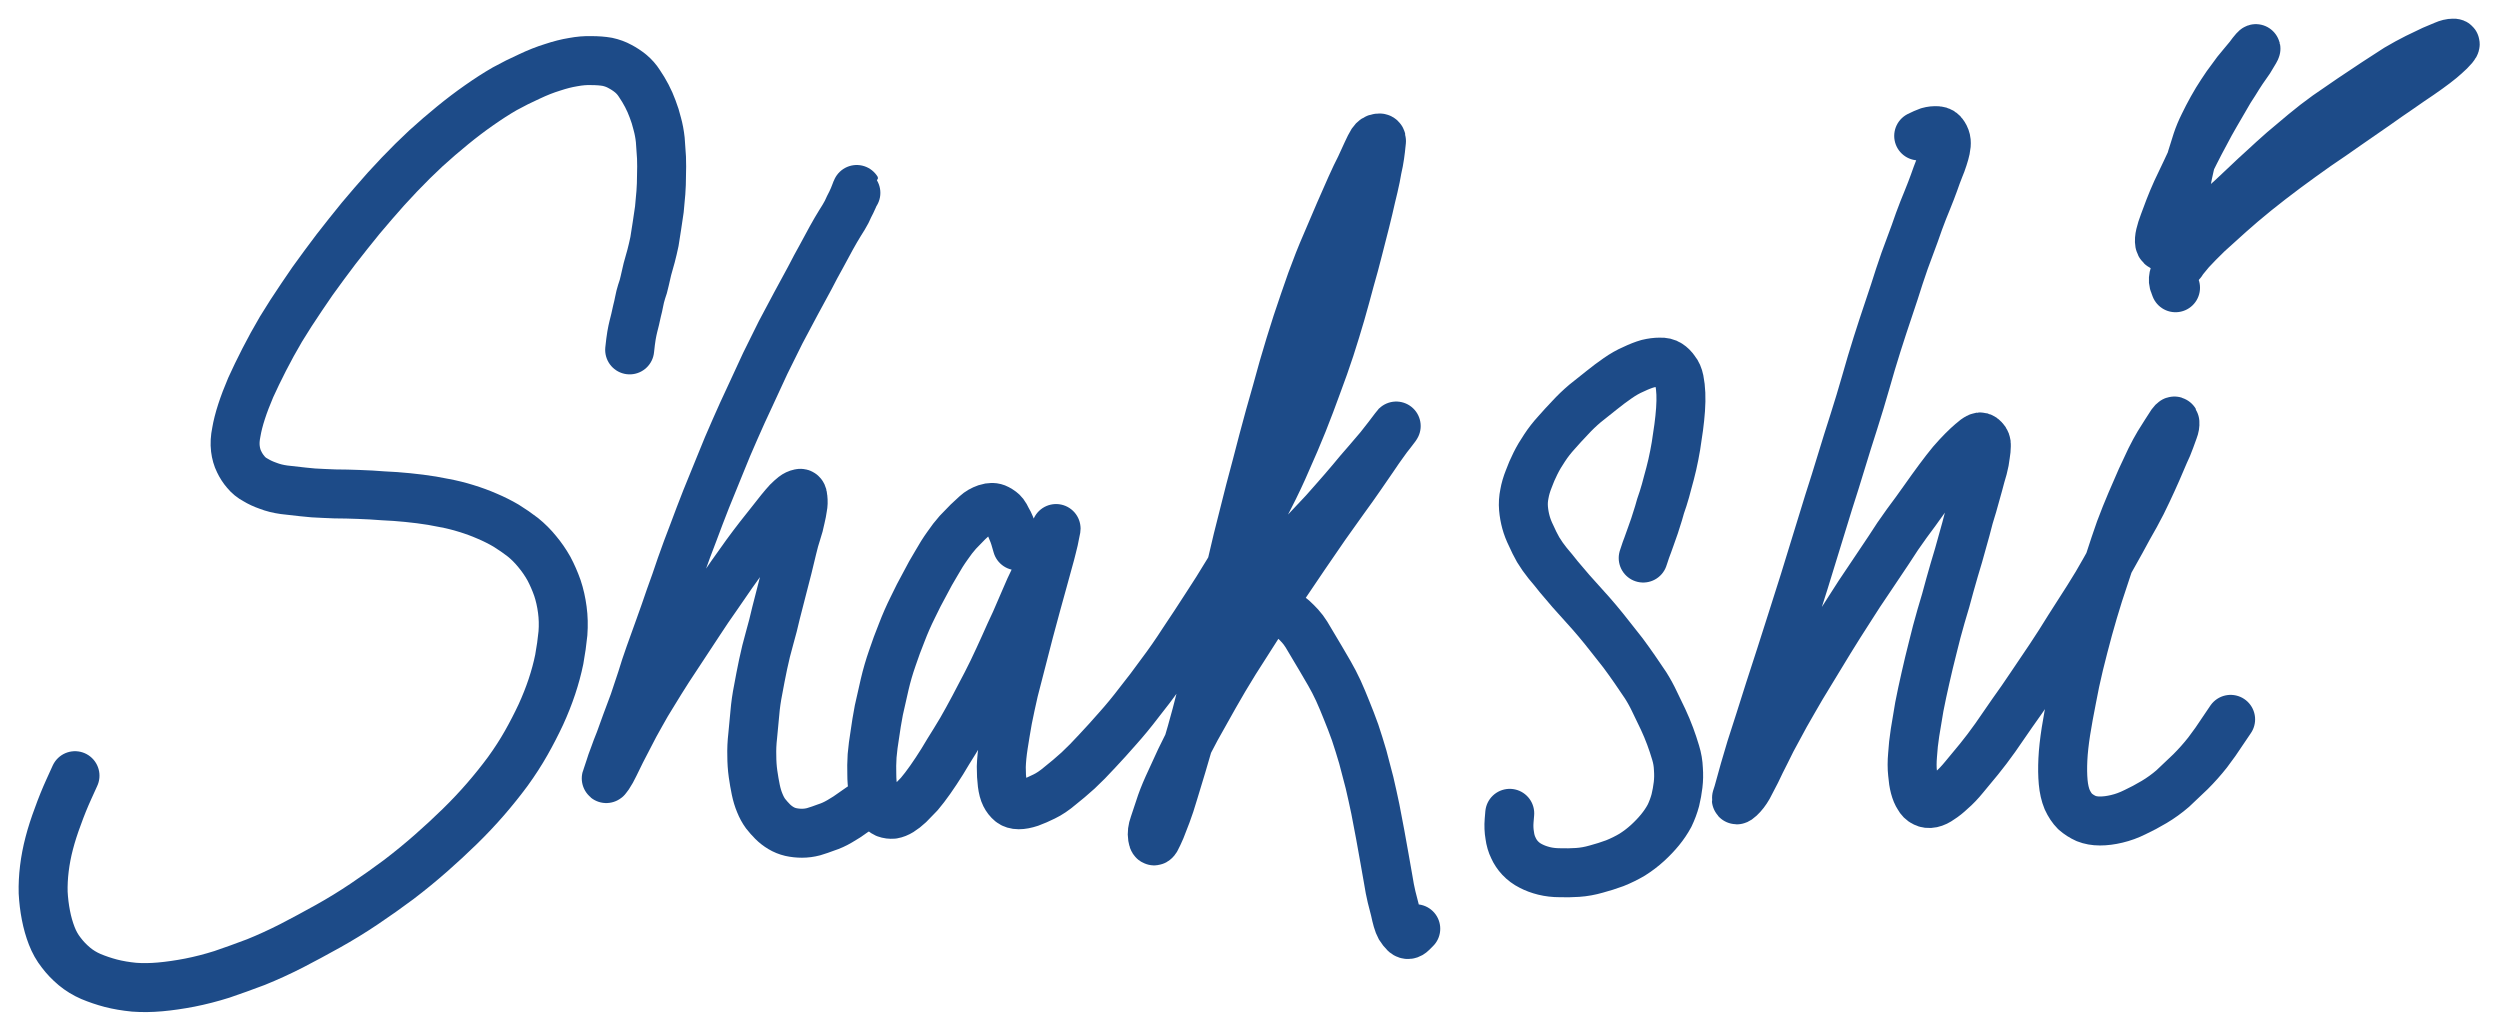
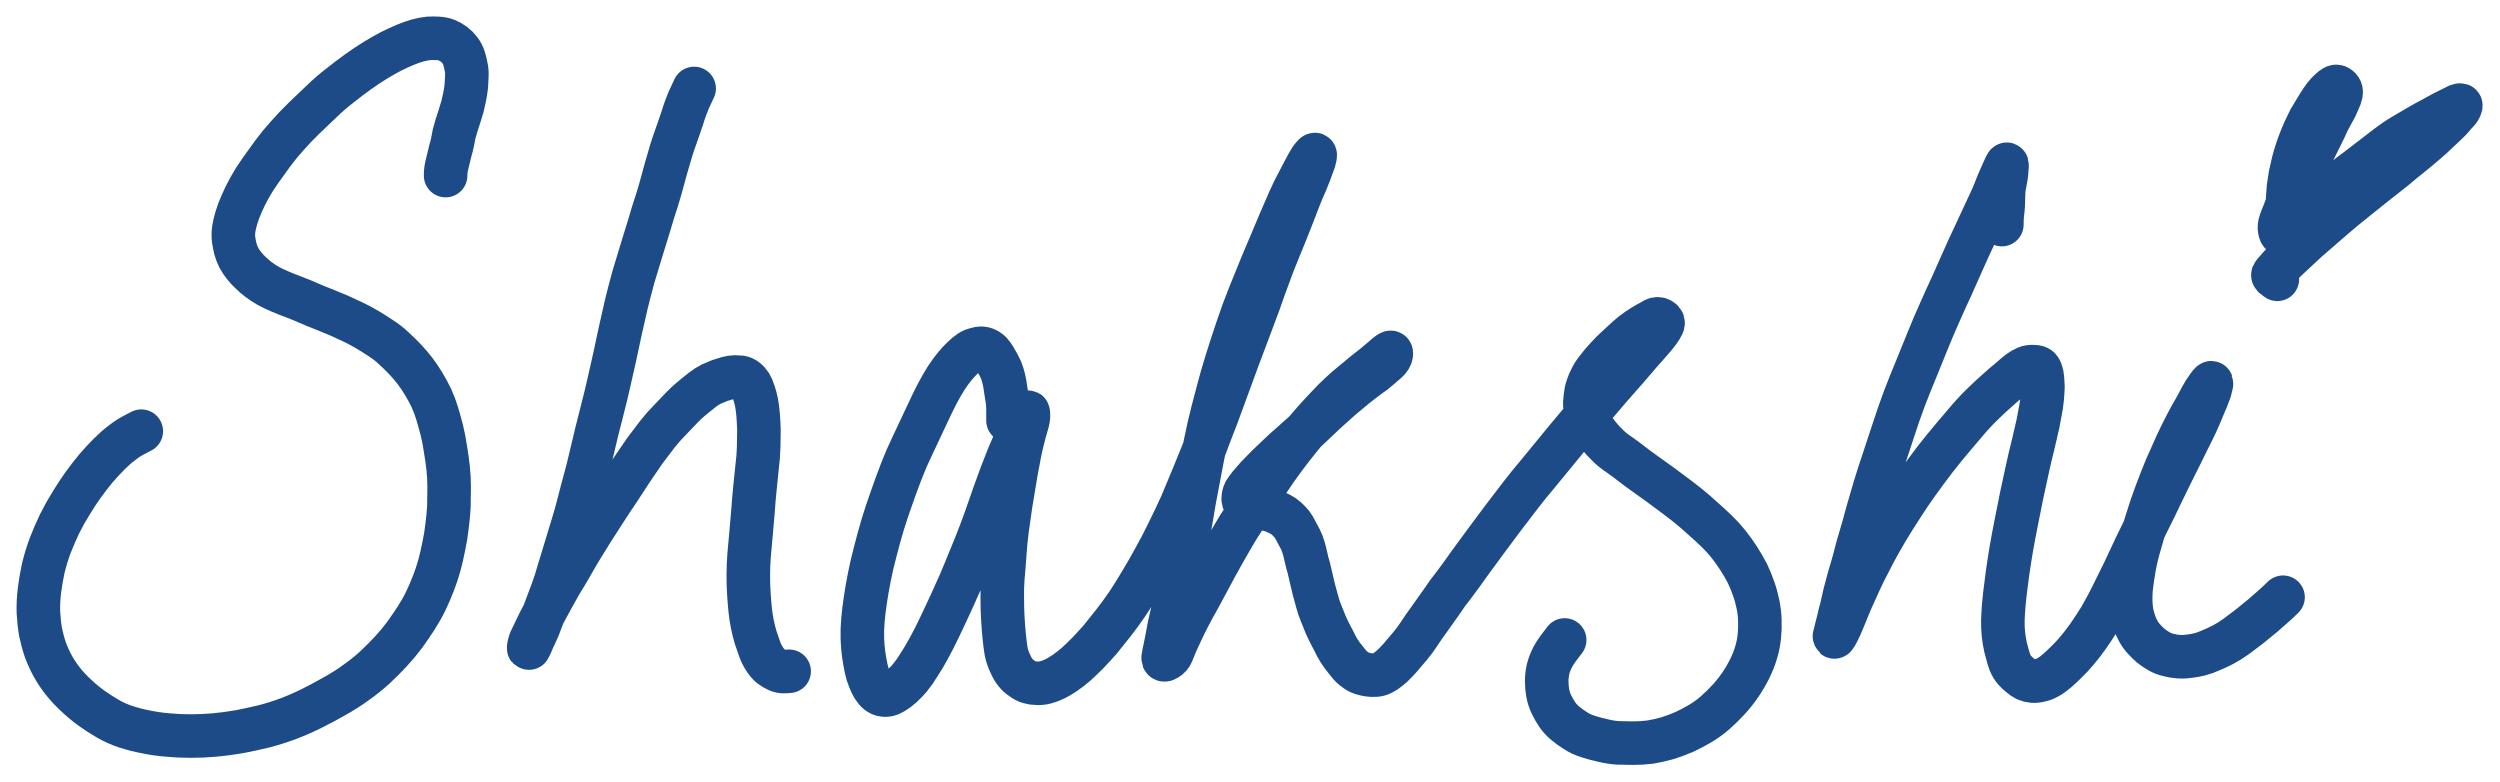
- <svg xmlns="http://www.w3.org/2000/svg" viewBox="0 0 816.7 336.8" fill="none" stroke="#1d4b88" stroke-linecap="round" stroke-linejoin="round" role="img" aria-label="Shakshi">
-   <path class="stroke" data-i="0" d="M205.7 114.3 Q206 111.4 206.3 109.6 Q206.6 107.9 206.9 106.7 Q207.2 105.6 207.5 104.3 Q207.8 103.1 208.1 101.6 Q208.5 100.1 208.8 98.5 Q209.1 96.9 209.6 95.3 Q210.2 93.7 210.6 91.8 Q211 90 211.5 87.9 Q212.1 85.8 212.7 83.6 Q213.3 81.3 213.8 78.9 Q214.2 76.4 214.6 73.8 Q215 71.2 215.4 68.4 Q215.7 65.6 215.9 62.9 Q216.1 60.2 216.1 57.3 Q216.2 54.4 216.1 51.5 Q215.9 48.5 215.7 45.7 Q215.4 42.9 214.7 40.4 Q214.1 37.9 213.2 35.6 Q212.4 33.4 211.3 31.3 Q210.2 29.2 208.9 27.3 Q207.7 25.4 206 24 Q204.4 22.7 202.5 21.7 Q200.7 20.7 198.4 20.2 Q196.1 19.8 193.2 19.8 Q190.4 19.7 187.2 20.3 Q184.1 20.8 180.5 22 Q176.9 23.1 172.9 25 Q168.9 26.8 164.9 29 Q160.9 31.3 156.5 34.4 Q152.2 37.4 147.8 41 Q143.5 44.5 139.1 48.5 Q134.8 52.5 130.5 57 Q126.1 61.6 122 66.4 Q117.8 71.2 113.8 76.3 Q109.7 81.4 105.9 86.6 Q102 91.8 98.5 97.1 Q94.9 102.4 91.8 107.5 Q88.8 112.6 86.3 117.5 Q83.8 122.4 81.9 126.6 Q80.1 130.8 78.9 134.5 Q77.7 138.2 77.2 141.2 Q76.6 144.1 76.9 146.6 Q77.2 149 78.1 150.8 Q79 152.7 80.3 154.2 Q81.6 155.8 83.5 156.8 Q85.3 157.9 87.6 158.7 Q89.9 159.6 92.8 160 Q95.7 160.3 99 160.7 Q102.3 161.1 105.8 161.2 Q109.3 161.4 113.3 161.4 Q117.2 161.5 121.2 161.7 Q125.2 162 129.2 162.2 Q133.2 162.5 137.2 163 Q141.2 163.5 145 164.3 Q148.8 165 152.3 166.1 Q155.9 167.2 159.1 168.6 Q162.4 170 165.3 171.7 Q168.2 173.5 170.8 175.5 Q173.4 177.6 175.5 180.2 Q177.6 182.7 179.3 185.7 Q180.9 188.7 182.1 192.1 Q183.2 195.4 183.7 199.2 Q184.2 202.9 183.9 206.9 Q183.5 211 182.7 215.4 Q181.8 219.8 180.3 224.3 Q178.8 228.8 176.7 233.4 Q174.5 238.1 171.9 242.7 Q169.3 247.3 165.9 252 Q162.5 256.6 158.6 261.1 Q154.7 265.6 150.2 270 Q145.7 274.4 140.8 278.7 Q135.8 283.1 130.3 287.3 Q124.8 291.4 119 295.3 Q113.2 299.2 107.1 302.6 Q101 306 95.2 309 Q89.3 312 83.6 314.3 Q77.8 316.5 72.5 318.3 Q67.1 320 62 321 Q56.8 322 52.3 322.4 Q47.8 322.8 43.8 322.5 Q39.7 322.1 36.2 321.2 Q32.8 320.3 29.7 319 Q26.7 317.7 24.3 315.7 Q21.8 313.6 20 311.2 Q18.1 308.8 16.9 305.7 Q15.7 302.6 15 299 Q14.3 295.4 14.1 291.6 Q14 287.8 14.5 283.7 Q15 279.6 16.1 275.4 Q17.2 271.2 18.9 266.7 Q20.5 262.2 22.5 257.8 L24.5 253.4" stroke-width="16" />
-   <path class="stroke" data-i="1" d="M279.6 63 Q280.2 60.9 279.5 62.8 Q278.8 64.7 278.1 66.1 Q277.4 67.4 276.6 69.2 Q275.7 70.9 274.4 72.9 Q273.1 75 271.6 77.7 Q270.1 80.5 268.3 83.8 Q266.5 87 264.5 90.9 Q262.4 94.7 260 99.2 Q257.6 103.7 255 108.6 Q252.5 113.6 250 118.7 Q247.6 123.9 245.1 129.3 Q242.5 134.8 240.1 140.3 Q237.6 145.9 235.3 151.7 Q232.9 157.5 230.7 163 Q228.5 168.6 226.5 174 Q224.4 179.4 222.5 184.8 Q220.7 190.2 218.9 195.1 Q217.2 200.1 215.5 204.8 Q213.8 209.4 212.3 213.7 Q210.8 217.9 209.6 221.9 Q208.3 225.8 207.1 229.4 Q205.8 233 204.6 236.1 Q203.5 239.2 202.5 241.9 Q201.4 244.6 200.6 246.9 Q199.7 249.2 199.2 250.9 Q198.6 252.7 198.2 253.9 Q197.7 255 198.8 253.4 Q199.8 251.9 200.7 250 Q201.6 248.1 202.9 245.5 Q204.2 243 205.7 240.1 Q207.2 237.1 209.2 233.6 Q211.1 230.1 213.5 226.3 Q215.8 222.5 218.3 218.6 Q220.9 214.7 223.5 210.7 Q226.1 206.8 228.7 202.8 Q231.3 198.8 234 195 Q236.6 191.2 239.1 187.6 Q241.6 184.1 243.8 181 Q246 178 248.1 175.3 Q250.2 172.7 251.9 170.5 Q253.6 168.4 254.9 166.7 Q256.2 165.1 257.3 163.9 Q258.4 162.8 259.3 162.1 Q260.2 161.4 261.2 161.2 Q262.2 160.9 262.3 162.6 Q262.5 164.4 262.2 165.8 Q262 167.3 261.5 169.4 Q261.1 171.5 260.3 173.9 Q259.5 176.3 258.8 179.3 Q258.1 182.2 257.3 185.5 Q256.4 188.8 255.5 192.5 Q254.5 196.2 253.5 200.3 Q252.6 204.3 251.4 208.5 Q250.2 212.7 249.3 217 Q248.4 221.3 247.7 225.2 Q246.9 229.2 246.6 232.9 Q246.2 236.7 245.9 240.3 Q245.5 243.8 245.6 246.9 Q245.6 249.9 246 252.8 Q246.4 255.6 246.9 258 Q247.4 260.4 248.2 262.3 Q249 264.3 250.1 265.8 Q251.2 267.2 252.4 268.4 Q253.6 269.6 255.1 270.5 Q256.6 271.4 258.3 271.8 Q260.1 272.2 262 272.2 Q263.9 272.2 265.8 271.7 Q267.8 271.1 269.9 270.3 Q272.1 269.6 274.3 268.3 Q276.6 267 278.9 265.3 L281.2 263.7" stroke-width="16" />
-   <path class="stroke" data-i="2" d="M332.3 178.3 Q331.4 175 330.9 173.9 Q330.4 172.8 330 171.7 Q329.6 170.7 329 169.7 Q328.5 168.6 327.9 167.8 Q327.3 167 325.8 166.2 Q324.3 165.4 322.2 166.1 Q320.2 166.8 318.9 168 Q317.7 169.1 316.2 170.5 Q314.7 172 312.9 173.9 Q311.2 175.8 309.5 178.3 Q307.7 180.8 305.9 184 Q304 187.1 302.1 190.8 Q300.1 194.4 298.2 198.4 Q296.2 202.4 294.6 206.6 Q292.9 210.8 291.5 215 Q290 219.3 289 223.6 Q288 227.9 287.1 232 Q286.3 236.2 285.8 239.9 Q285.2 243.5 284.9 246.9 Q284.7 250.2 284.8 252.9 Q284.8 255.7 285.2 257.9 Q285.6 260 286.2 261.6 Q286.7 263.1 287.5 264.1 Q288.3 265.2 289.4 265.7 Q290.5 266.1 291.7 266 Q292.9 265.8 294.2 265 Q295.5 264.2 297 262.8 Q298.5 261.3 300.3 259.4 Q302 257.4 303.9 254.7 Q305.8 252 307.8 248.8 Q309.7 245.6 311.9 242.1 Q314.1 238.6 316.1 234.9 Q318.2 231.1 320.2 227.2 Q322.3 223.3 324.3 219.2 Q326.3 215 328.1 211 Q329.9 206.9 331.7 203.1 Q333.4 199.2 334.9 195.7 Q336.4 192.1 337.9 189.1 Q339.3 186 340.5 183.3 Q341.6 180.7 342.5 178.7 Q343.4 176.8 344 175.4 Q344.6 174 344.9 173 Q345.2 171.9 344.7 174.2 Q344.3 176.5 343.7 178.7 Q343.2 180.8 342.4 183.6 Q341.6 186.4 340.7 189.8 Q339.7 193.3 338.6 197.4 Q337.5 201.5 336.2 206.3 Q335 211.1 333.7 216 Q332.4 220.9 331.2 225.7 Q330.1 230.5 329.2 235 Q328.4 239.5 327.8 243.4 Q327.2 247.3 327.1 250.5 Q327.1 253.7 327.4 256 Q327.7 258.4 328.4 259.8 Q329.1 261.2 330.2 262.1 Q331.2 262.9 332.8 262.9 Q334.4 262.9 336.5 262.2 Q338.7 261.4 341.1 260.2 Q343.6 259 346.3 256.7 Q349.1 254.5 352.2 251.7 Q355.2 248.9 358.4 245.4 Q361.7 241.9 365.1 238 Q368.6 234.1 372.1 229.5 Q375.7 225 379.3 220 Q383 215.1 386.6 209.5 Q390.3 204 393.9 198.4 Q397.6 192.8 401.2 186.8 Q404.9 180.8 408.2 174.8 Q411.5 168.8 414.6 162.6 Q417.8 156.4 420.4 150.3 Q423.1 144.3 425.6 138.1 Q428.1 131.8 430.3 125.7 Q432.6 119.6 434.5 113.8 Q436.4 107.9 438 102.4 Q439.6 96.8 441 91.5 Q442.5 86.3 443.7 81.5 Q444.9 76.8 446 72.5 Q447.1 68.1 447.9 64.5 Q448.8 60.9 449.4 58 Q449.9 55.1 450.4 52.9 Q450.8 50.7 451 48.9 Q451.2 47.2 451.3 46.1 Q451.4 44.9 450.3 45.1 Q449.1 45.2 448.3 46.4 Q447.5 47.7 446.6 49.7 Q445.7 51.7 444.4 54.5 Q443 57.2 441.3 61 Q439.6 64.8 437.6 69.4 Q435.6 74.1 433.2 79.7 Q430.8 85.2 428.4 91.8 Q426.1 98.3 423.7 105.5 Q421.4 112.6 419.2 120.2 Q417.1 127.9 414.8 135.9 Q412.6 143.9 410.5 152.1 Q408.3 160.2 406.3 168.3 Q404.2 176.4 402.4 184.3 Q400.6 192.1 398.8 199.7 Q397.1 207.2 395.6 214.1 Q394 221 392.4 227.4 Q390.8 233.8 389.2 239.4 Q387.6 245 386.1 250 Q384.6 254.9 383.4 258.9 Q382.2 263 381.1 265.9 Q380 268.8 379.2 270.8 Q378.3 272.9 377.6 274.2 Q376.8 275.5 376.5 273.5 Q376.2 271.6 377 269.4 Q377.7 267.2 378.8 264 Q379.8 260.8 381.6 256.8 Q383.4 252.8 385.6 248.1 Q387.9 243.3 390.7 238.1 Q393.6 232.9 396.7 227.4 Q399.8 221.9 403.4 216.1 Q407 210.4 410.8 204.5 Q414.6 198.6 418.6 192.8 Q422.5 187.1 426.1 181.7 Q429.7 176.4 432.9 171.8 Q436.2 167.2 439.1 163.1 Q442.1 159 444.5 155.5 Q446.9 152 448.7 149.4 Q450.5 146.7 451.9 144.8 Q453.3 142.8 454.3 141.6 Q455.3 140.3 455.9 139.5 Q456.5 138.6 455.7 139.7 Q454.8 140.9 453.5 142.6 Q452.3 144.2 450.6 146.3 Q448.9 148.3 446.5 151.1 Q444.1 153.8 441.4 157.1 Q438.7 160.3 435.6 163.8 Q432.6 167.3 429.3 170.7 Q426.1 174.1 423.2 177.2 Q420.3 180.4 417.9 183.1 Q415.5 185.9 413.5 188 Q411.5 190.1 409.9 191.8 Q408.2 193.5 407.1 194.8 Q406 196.1 405.5 197.1 Q405 198.1 405.7 199.1 Q406.5 200.1 408.4 199.7 Q410.4 199.3 411.4 199.2 Q412.5 199.1 413.7 199.1 Q414.9 199 416 199.2 Q417.1 199.4 418.1 199.6 Q419.2 199.9 420.2 200.5 Q421.2 201.2 422.4 202.2 Q423.6 203.3 424.7 204.5 Q425.8 205.7 426.8 207.3 Q427.8 208.9 429 211 Q430.2 213 431.5 215.2 Q432.8 217.4 434.3 220 Q435.8 222.6 437.2 225.6 Q438.6 228.7 439.9 232 Q441.3 235.4 442.7 239.3 Q444 243.2 445.2 247.3 Q446.3 251.5 447.4 255.7 Q448.4 260 449.3 264.3 Q450.1 268.6 450.9 272.7 Q451.6 276.8 452.3 280.5 Q453 284.2 453.5 287.3 Q454 290.5 454.6 293 Q455.2 295.5 455.7 297.3 Q456.1 299.2 456.5 300.6 Q456.9 302 457.4 302.9 Q458 303.9 459 304.9 Q460.1 305.8 461.3 304.6 L462.5 303.4" stroke-width="16" />
-   <path class="stroke" data-i="3" d="M536.8 182.3 Q537.8 179.2 538.3 178 Q538.7 176.9 539.3 175.2 Q539.9 173.6 540.5 171.8 Q541.1 170 541.8 167.7 Q542.4 165.4 543.3 162.9 Q544.1 160.4 544.8 157.6 Q545.6 154.8 546.3 151.8 Q547 148.7 547.5 145.7 Q548 142.6 548.4 139.6 Q548.8 136.6 549 133.8 Q549.2 130.9 549.1 128.6 Q549 126.2 548.6 124.2 Q548.2 122.2 547.2 121 Q546.3 119.7 545.2 119 Q544 118.2 542.2 118.3 Q540.4 118.3 538.3 118.8 Q536.2 119.4 533.7 120.6 Q531.1 121.7 528.4 123.6 Q525.8 125.4 523.2 127.5 Q520.5 129.6 517.8 131.8 Q515.2 134 512.9 136.5 Q510.6 138.9 508.5 141.3 Q506.3 143.7 504.6 146.3 Q502.9 148.8 501.6 151.4 Q500.3 154 499.4 156.5 Q498.4 159 498 161.3 Q497.5 163.7 497.7 166.1 Q497.9 168.4 498.5 170.6 Q499.1 172.8 500.2 175 Q501.2 177.3 502.5 179.6 Q503.9 181.9 505.6 184 Q507.4 186.1 509.2 188.4 Q511.1 190.6 513.2 193.1 Q515.4 195.6 517.6 198 Q519.8 200.4 521.9 202.9 Q524 205.4 526.1 208.1 Q528.1 210.7 530.2 213.3 Q532.2 216 534 218.6 Q535.8 221.3 537.6 223.9 Q539.3 226.6 540.6 229.4 Q542 232.3 543.3 235 Q544.6 237.8 545.6 240.5 Q546.6 243.2 547.4 245.9 Q548.2 248.5 548.3 251.2 Q548.5 253.9 548.2 256.4 Q547.9 258.9 547.3 261.4 Q546.6 264 545.4 266.5 Q544.1 268.9 542.3 271.1 Q540.5 273.3 538.2 275.4 Q535.9 277.5 533.2 279.2 Q530.5 280.8 527.5 282 Q524.5 283.1 521.5 283.9 Q518.4 284.8 515.4 285 Q512.4 285.2 509.6 285.1 Q506.8 285.1 504.4 284.5 Q502 283.9 500.1 282.9 Q498.1 281.9 496.6 280.3 Q495.2 278.8 494.4 277 Q493.5 275.2 493.2 272.9 Q492.8 270.6 493 268.1 L493.2 265.7" stroke-width="16" />
-   <path class="stroke" data-i="4" d="M626.8 44.4 Q628.6 43.5 630 43 Q631.4 42.6 632.9 42.7 Q634.3 42.8 635 44 Q635.7 45.1 635.8 46.2 Q635.9 47.3 635.6 48.7 Q635.3 50.1 634.8 51.6 Q634.3 53.2 633.5 55.1 Q632.7 57.1 631.8 59.7 Q630.9 62.2 629.6 65.4 Q628.3 68.5 626.9 72.3 Q625.6 76.1 623.9 80.6 Q622.2 85 620.5 90.2 Q618.9 95.3 617 100.9 Q615.1 106.5 613.2 112.5 Q611.3 118.5 609.5 124.9 Q607.7 131.2 605.6 137.8 Q603.5 144.3 601.5 150.9 Q599.5 157.5 597.4 164 Q595.4 170.4 593.4 177 Q591.4 183.5 589.4 190 Q587.4 196.4 585.4 202.6 Q583.4 208.8 581.6 214.5 Q579.8 220.2 578 225.6 Q576.3 230.9 574.8 235.7 Q573.3 240.4 572 244.4 Q570.8 248.4 569.9 251.5 Q569 254.6 568.4 256.9 Q567.8 259.2 567.3 260.6 Q566.9 262 568.4 260.6 Q569.9 259.2 571.1 257.1 Q572.2 255 573.7 252.1 Q575.1 249.1 576.9 245.6 Q578.6 242 580.9 237.9 Q583.1 233.7 585.8 229.1 Q588.4 224.5 591.5 219.5 Q594.5 214.5 597.7 209.3 Q600.9 204.1 604.2 199 Q607.4 193.9 610.7 189.1 Q614 184.2 617 179.7 Q619.9 175.1 622.9 171 Q625.9 167 628.5 163.3 Q631.1 159.6 633.4 156.5 Q635.7 153.4 637.6 151.1 Q639.6 148.8 641.2 147.2 Q642.8 145.6 644.1 144.5 Q645.3 143.4 646.3 142.9 Q647.2 142.4 648.1 143.4 Q649 144.3 648.9 145.6 Q648.9 146.9 648.6 148.7 Q648.4 150.6 647.8 152.9 Q647.1 155.2 646.3 158.3 Q645.5 161.3 644.4 165.1 Q643.2 168.8 642.2 172.9 Q641.1 177 639.8 181.5 Q638.4 186.1 637 191.1 Q635.7 196.1 634.1 201.3 Q632.6 206.5 631.4 211.5 Q630.1 216.6 629 221.5 Q627.9 226.3 627 230.9 Q626.2 235.5 625.6 239.3 Q625 243.2 624.8 246.6 Q624.5 250 624.8 252.7 Q625 255.3 625.5 257.2 Q626 259.1 626.8 260.3 Q627.5 261.6 628.6 262.1 Q629.7 262.7 631.1 262.4 Q632.5 262.1 634 261 Q635.6 260 637.5 258.2 Q639.5 256.5 641.7 253.8 Q643.9 251.2 646.5 248 Q649.1 244.8 651.8 241 Q654.4 237.2 657.4 232.9 Q660.5 228.6 663.5 224.1 Q666.5 219.6 669.7 214.9 Q672.9 210.1 675.9 205.2 Q679 200.3 682.1 195.5 Q685.1 190.8 687.7 186.1 Q690.4 181.3 692.9 176.8 Q695.3 172.3 697.6 168.3 Q699.8 164.3 701.5 160.6 Q703.2 157 704.6 153.8 Q705.9 150.7 707 148.2 Q708.2 145.7 708.9 143.7 Q709.6 141.7 710.1 140.4 Q710.6 139.1 710.5 138 Q710.5 136.9 709.4 138.4 Q708.4 139.9 707.4 141.5 Q706.4 143 705.2 145 Q704 147 702.5 150 Q701.1 152.9 699.5 156.4 Q698 159.9 696.2 164 Q694.4 168.2 692.6 173 Q690.9 177.8 689.2 183.1 Q687.5 188.3 685.6 194 Q683.8 199.7 682.2 205.5 Q680.6 211.4 679.2 217.1 Q677.8 222.9 676.8 228.4 Q675.7 233.9 674.9 238.9 Q674.1 244 673.9 248.1 Q673.7 252.2 674 255.5 Q674.3 258.8 675.3 261.2 Q676.4 263.6 677.9 265.1 Q679.5 266.5 681.5 267.4 Q683.5 268.2 686 268.2 Q688.6 268.2 691.5 267.5 Q694.5 266.8 697.5 265.3 Q700.5 263.9 703.7 262 Q706.9 260.1 709.8 257.6 Q712.6 255 715.6 252.1 Q718.6 249.1 721.2 245.8 Q723.8 242.4 726.2 238.7 L728.7 235" stroke-width="16" />
-   <path class="stroke" data-i="5" d="M712.7 85.7 Q713.3 83.3 713.4 81.6 Q713.4 80 713.4 78.8 Q713.4 77.6 713.4 76.2 Q713.4 74.7 713.4 73.2 Q713.4 71.6 713.4 69.6 Q713.4 67.6 713.6 65.6 Q713.8 63.6 714 61.3 Q714.3 58.9 714.8 56.6 Q715.3 54.2 716 51.5 Q716.8 48.8 717.7 46.1 Q718.6 43.4 719.9 40.8 Q721.2 38.1 722.7 35.4 Q724.2 32.7 725.8 30.3 Q727.4 27.8 729.1 25.6 Q730.7 23.3 732.2 21.6 Q733.6 19.9 734.7 18.6 Q735.7 17.2 736.5 16.3 Q737.4 15.3 736.6 16.7 Q735.8 18.1 734.8 19.7 Q733.7 21.2 732.5 23 Q731.3 24.8 729.9 27.1 Q728.4 29.3 726.9 32 Q725.3 34.7 723.7 37.5 Q722 40.4 720.4 43.5 Q718.7 46.6 717.1 49.8 Q715.4 53.1 714 56.2 Q712.5 59.3 711.1 62.3 Q709.7 65.4 708.7 68 Q707.7 70.7 706.9 72.8 Q706.1 74.9 705.7 76.6 Q705.3 78.3 705.5 79.4 Q705.7 80.5 707.1 80.9 Q708.5 81.2 709.9 80.6 Q711.2 80 712.7 78.8 Q714.2 77.6 716 76.2 Q717.8 74.7 719.9 73 Q722 71.2 724.2 69.2 Q726.4 67.1 728.9 64.9 Q731.3 62.7 733.9 60.2 Q736.5 57.7 739.5 55 Q742.5 52.2 745.8 49.3 Q749.2 46.4 752.7 43.5 Q756.3 40.5 760.2 37.7 Q764.2 34.9 768.2 32.2 Q772.2 29.5 776 27 Q779.8 24.5 783.1 22.4 Q786.5 20.4 789.5 18.9 Q792.5 17.5 794.7 16.4 Q797 15.4 798.5 14.8 Q800.1 14.1 801.4 14.1 Q802.7 14 801.5 15.4 Q800.3 16.8 798.9 18 Q797.6 19.2 795.5 20.8 Q793.4 22.4 790.5 24.4 Q787.5 26.4 783.8 29 Q780.1 31.5 775.9 34.5 Q771.6 37.5 766.8 40.8 Q762 44.2 756.8 47.7 Q751.7 51.3 746.7 55 Q741.6 58.8 737 62.5 Q732.3 66.3 728.4 69.8 Q724.5 73.3 721.2 76.3 Q718 79.4 715.6 82 Q713.3 84.7 711.8 86.8 Q710.4 88.9 710.1 90.4 Q709.8 91.9 710.3 92.9 L710.7 94" stroke-width="16" />
+ <svg xmlns="http://www.w3.org/2000/svg" viewBox="0 0 918.4 287" fill="none" stroke="#1d4b88" stroke-linecap="round" stroke-linejoin="round" role="img" aria-label="Shakshi">
+   <path class="stroke" data-i="0" d="M163.7 64.5 Q163.7 62.3 164.2 60.5 Q164.6 58.7 164.9 57.6 Q165.2 56.4 165.5 55.1 Q165.9 53.9 166.2 52.4 Q166.5 50.9 166.8 49.3 Q167.2 47.8 167.7 46.1 Q168.2 44.5 168.8 42.7 Q169.4 40.8 169.9 39.1 Q170.3 37.4 170.7 35.5 Q171.1 33.6 171.3 31.7 Q171.4 29.7 171.5 27.9 Q171.6 26.1 171.2 24.4 Q170.9 22.7 170.4 21.2 Q169.9 19.7 168.9 18.4 Q168 17.2 166.8 16.3 Q165.6 15.4 164.2 14.8 Q162.7 14.2 161 14.1 Q159.2 14 157.4 14.1 Q155.5 14.3 153.3 14.9 Q151.2 15.5 148.8 16.5 Q146.4 17.5 143.6 18.9 Q140.9 20.3 137.8 22.2 Q134.7 24.1 131.5 26.4 Q128.3 28.7 124.9 31.4 Q121.4 34.1 118.2 37.2 Q115 40.2 111.7 43.4 Q108.4 46.6 105.5 49.9 Q102.6 53.1 100.1 56.5 Q97.7 59.8 95.5 62.9 Q93.3 66 91.6 69.1 Q89.9 72.2 88.8 74.8 Q87.6 77.5 86.9 79.8 Q86.2 82.1 85.9 84 Q85.6 86 85.8 87.9 Q86.1 89.9 86.5 91.5 Q87 93.2 87.7 94.6 Q88.5 96.1 89.6 97.5 Q90.7 98.9 92.1 100.2 Q93.5 101.6 95 102.7 Q96.6 103.9 98.5 105 Q100.5 106.1 102.9 107.1 Q105.2 108.1 107.9 109.1 Q110.6 110.1 113.3 111.3 Q116 112.5 118.9 113.6 Q121.7 114.7 124.5 115.9 Q127.2 117.1 129.9 118.4 Q132.6 119.7 135.1 121.2 Q137.6 122.7 140 124.3 Q142.5 125.9 144.6 127.9 Q146.8 129.9 148.7 131.9 Q150.6 133.9 152.4 136.2 Q154.2 138.6 155.7 141.1 Q157.2 143.6 158.5 146.3 Q159.7 148.9 160.6 151.9 Q161.5 154.9 162.3 158 Q163.1 161.2 163.6 164.7 Q164.2 168.1 164.6 171.7 Q165 175.3 165 178.9 Q165 182.5 164.9 186.2 Q164.7 189.8 164.2 193.5 Q163.8 197.1 163 200.8 Q162.3 204.4 161.4 207.7 Q160.5 211 159.2 214.3 Q157.9 217.7 156.4 220.8 Q154.9 223.9 152.9 227 Q150.9 230.1 148.6 233.3 Q146.2 236.5 143.5 239.4 Q140.8 242.3 137.6 245.3 Q134.4 248.2 130.7 250.8 Q127 253.5 123 255.7 Q119 258 114.8 260.1 Q110.6 262.2 106.2 263.9 Q101.7 265.6 97.1 266.8 Q92.6 267.9 87.9 268.8 Q83.3 269.6 78.9 270 Q74.4 270.4 70 270.4 Q65.6 270.4 61.6 270 Q57.6 269.7 53.8 268.9 Q50 268.2 46.3 267 Q42.6 265.8 39.4 263.9 Q36.3 262.1 33.4 260 Q30.5 257.9 27.9 255.4 Q25.3 253 23.3 250.5 Q21.2 247.9 19.5 244.9 Q17.9 242 16.7 238.8 Q15.6 235.6 14.9 232.2 Q14.3 228.7 14.1 224.8 Q14 220.9 14.5 216.9 Q15 212.9 15.9 208.7 Q16.9 204.6 18.4 200.5 Q20 196.4 21.9 192.4 Q23.9 188.4 26.1 184.9 Q28.2 181.4 30.5 178.2 Q32.8 175 35.2 172.1 Q37.7 169.2 40.1 166.8 Q42.5 164.4 44.9 162.6 Q47.2 160.8 49.6 159.6 L51.9 158.4" stroke-width="16" />
+   <path class="stroke" data-i="1" d="M255 32.5 Q253.5 35.6 253 36.8 Q252.5 38 251.9 39.6 Q251.3 41.2 250.7 43.2 Q250 45.2 249.2 47.6 Q248.4 50 247.4 52.7 Q246.5 55.4 245.6 58.6 Q244.6 61.9 243.6 65.7 Q242.6 69.5 241.3 73.7 Q239.9 77.8 238.6 82.4 Q237.2 87 235.7 91.8 Q234.2 96.6 232.7 101.7 Q231.3 106.8 230.1 111.7 Q229 116.5 227.9 121.4 Q226.8 126.4 225.8 131.2 Q224.7 136 223.7 140.5 Q222.7 145 221.5 149.6 Q220.3 154.2 219.2 158.7 Q218.1 163.2 217.1 167.5 Q216.1 171.9 214.9 176.3 Q213.7 180.6 212.6 185 Q211.5 189.3 210.2 193.5 Q209 197.6 207.7 201.7 Q206.5 205.8 205.3 209.6 Q204.2 213.5 203 216.8 Q201.7 220.2 200.6 223.2 Q199.5 226.2 198.6 228.4 Q197.8 230.7 197 232.3 Q196.3 233.8 195.7 235.1 Q195.2 236.4 194.6 237.6 Q194 238.9 194.3 237.3 Q194.6 235.7 195.3 234.4 Q195.9 233.2 196.6 231.7 Q197.3 230.2 198.3 228.2 Q199.3 226.3 200.5 224.1 Q201.7 222 203 219.5 Q204.3 217.1 205.9 214.3 Q207.6 211.6 209.5 208.3 Q211.3 205.1 213.4 201.6 Q215.6 198.1 217.8 194.5 Q220 191 222.5 187.2 Q225 183.3 227.4 179.8 Q229.8 176.2 232.1 172.6 Q234.5 169 236.8 165.7 Q239.2 162.5 241.5 159.5 Q243.8 156.6 246.2 154.2 Q248.5 151.8 250.5 149.7 Q252.4 147.7 254.4 146.1 Q256.4 144.5 258 143.2 Q259.7 141.9 261.3 141.1 Q263 140.4 264.4 139.8 Q265.9 139.3 267.3 138.9 Q268.7 138.5 269.9 138.5 Q271.1 138.5 272.1 138.6 Q273.2 138.8 274.1 139.5 Q274.9 140.1 275.7 141.3 Q276.4 142.5 276.9 144.1 Q277.5 145.8 277.9 147.8 Q278.3 149.8 278.5 152.4 Q278.7 154.9 278.8 157.9 Q278.8 160.9 278.7 164.4 Q278.6 168 278.1 171.8 Q277.7 175.6 277.3 179.7 Q276.9 183.7 276.6 188 Q276.2 192.2 275.9 196.1 Q275.5 200 275.2 203.8 Q274.9 207.6 274.9 211.3 Q274.9 215 275.1 218.1 Q275.3 221.3 275.6 224.2 Q275.9 227 276.4 229.4 Q276.9 231.8 277.6 234.2 Q278.4 236.5 279.1 238.5 Q279.8 240.5 280.9 242.1 Q281.9 243.7 283.1 244.7 Q284.3 245.6 285.6 246.2 Q286.9 246.8 288.4 246.7 L289.9 246.6" stroke-width="16" />
+   <path class="stroke" data-i="2" d="M370.3 154.5 Q370.3 151.9 370.3 150.4 Q370.3 148.9 370.1 147.3 Q369.9 145.7 369.6 144.1 Q369.4 142.5 369.1 140.8 Q368.8 139.2 368.3 137.5 Q367.8 135.8 367 134.4 Q366.2 132.9 365.5 131.7 Q364.8 130.5 363.9 129.5 Q363 128.6 361.9 128.2 Q360.8 127.8 359.7 128 Q358.7 128.2 357.5 128.6 Q356.3 129.1 355 130.2 Q353.7 131.3 352.2 132.9 Q350.7 134.5 349.1 136.7 Q347.5 138.9 345.9 141.7 Q344.3 144.5 342.6 148 Q341 151.4 339.1 155.4 Q337.3 159.3 335.2 163.7 Q333.1 168 331.2 172.9 Q329.3 177.8 327.6 182.7 Q325.8 187.7 324.3 192.6 Q322.8 197.6 321.6 202.4 Q320.3 207.2 319.4 211.8 Q318.5 216.3 317.9 220.4 Q317.3 224.4 317 227.9 Q316.7 231.4 316.8 234.6 Q316.9 237.8 317.3 240.5 Q317.7 243.3 318.2 245.6 Q318.7 247.9 319.4 249.5 Q320 251.1 320.8 252.4 Q321.6 253.7 322.5 254.4 Q323.5 255.2 324.6 255.3 Q325.7 255.5 327 255 Q328.2 254.5 329.7 253.4 Q331.2 252.3 332.8 250.6 Q334.4 249 336 246.7 Q337.6 244.3 339.5 241.2 Q341.3 238.1 343.2 234.4 Q345.1 230.6 347.1 226.3 Q349.1 222.1 351 217.8 Q353 213.5 354.8 209 Q356.6 204.5 358.6 199.7 Q360.5 194.9 362.1 190.4 Q363.7 185.9 365.1 181.8 Q366.6 177.7 367.9 174.1 Q369.3 170.4 370.5 167.5 Q371.7 164.6 372.8 162.2 Q373.8 159.7 374.7 157.7 Q375.5 155.7 376.3 154.3 Q377 152.8 377.4 151.8 Q377.7 150.8 377.8 152 Q377.9 153.3 377.5 154.9 Q377 156.5 376.4 158.7 Q375.9 160.9 375.2 163.5 Q374.6 166.1 374 169.5 Q373.3 172.9 372.7 176.8 Q372 180.7 371.3 185.2 Q370.7 189.7 370 194.3 Q369.4 198.9 369.1 203.5 Q368.8 208.2 368.4 212.3 Q368.1 216.4 368.2 220 Q368.2 223.7 368.4 227.2 Q368.6 230.7 368.9 233.7 Q369.2 236.8 369.6 239.2 Q370.1 241.7 371.1 243.7 Q372 245.8 373 247 Q374 248.3 375.4 249.2 Q376.7 250.2 378.1 250.6 Q379.4 251 380.9 251 Q382.4 251.1 384 250.7 Q385.6 250.3 387.5 249.4 Q389.3 248.5 391.2 247.2 Q393.1 245.9 395.1 244.2 Q397 242.5 399.4 240.1 Q401.7 237.7 404.1 235 Q406.4 232.2 408.9 229 Q411.5 225.7 414.1 221.9 Q416.7 218 419.1 213.9 Q421.6 209.8 424.1 205.2 Q426.7 200.6 429.1 195.6 Q431.6 190.6 434 185.3 Q436.3 179.9 438.5 174.5 Q440.7 169.2 442.8 163.9 Q444.8 158.5 446.9 153.2 Q448.9 147.9 450.9 142.3 Q452.9 136.8 454.9 131.4 Q456.9 126 458.9 120.8 Q460.9 115.6 462.6 110.9 Q464.2 106.2 465.9 101.7 Q467.5 97.2 469.2 93.1 Q470.8 89.1 472.3 85.5 Q473.8 81.8 475 78.7 Q476.2 75.6 477.3 72.7 Q478.4 69.9 479.5 67.5 Q480.5 65.1 481.2 63.3 Q481.8 61.5 482.3 60.3 Q482.8 59.1 483.1 57.6 Q483.4 56.1 482.4 57.3 Q481.4 58.4 480.5 60.1 Q479.6 61.8 478.3 64.2 Q477 66.6 475.3 70 Q473.6 73.5 471.8 77.8 Q469.9 82.1 467.8 87.2 Q465.7 92.2 463.4 97.6 Q461.2 103 458.9 108.7 Q456.6 114.4 454.5 120.7 Q452.4 126.9 450.5 133 Q448.6 139.1 447.1 145 Q445.5 150.9 444.2 156.4 Q443 162 441.8 167.6 Q440.7 173.2 439.7 178.7 Q438.6 184.2 437.8 189.4 Q436.9 194.6 436 199.5 Q435.1 204.4 434.3 208.8 Q433.5 213.2 432.6 217 Q431.7 220.8 430.9 224 Q430.2 227.2 429.6 229.7 Q429.1 232.3 428.7 234.5 Q428.3 236.7 427.9 238.5 Q427.5 240.2 427.3 241.6 Q427.2 242.9 428.6 242.1 Q430 241.3 430.6 239.8 Q431.2 238.2 432 236.3 Q432.9 234.3 434 232 Q435.1 229.6 436.7 226.5 Q438.3 223.4 440.3 219.9 Q442.3 216.3 444.5 212.1 Q446.7 207.9 449.3 203.3 Q451.9 198.7 454.7 194 Q457.6 189.4 460.5 184.9 Q463.4 180.4 466.2 176.2 Q469 172 471.9 168.1 Q474.8 164.2 477.6 160.8 Q480.3 157.4 482.9 154.5 Q485.4 151.7 487.8 149.2 Q490.2 146.6 492.4 144.6 Q494.6 142.5 496.9 140.7 Q499.2 138.8 501.1 137.2 Q503 135.7 504.8 134.3 Q506.6 132.8 508 131.6 Q509.3 130.4 510.3 129.7 Q511.3 129 511.1 130.2 Q510.9 131.5 509.6 132.7 Q508.3 133.9 506.6 135.3 Q504.9 136.8 502.7 138.3 Q500.5 139.9 498 141.9 Q495.6 143.9 492.6 146.4 Q489.7 149 486.7 151.7 Q483.7 154.5 480.8 157.3 Q477.8 160 475 162.5 Q472.1 165 469.8 167.2 Q467.4 169.5 465.4 171.4 Q463.5 173.3 461.8 175.1 Q460.2 176.9 459.1 178.2 Q458 179.6 457.3 180.7 Q456.7 181.9 456.7 183.3 Q456.7 184.6 458.3 185.3 Q459.9 185.9 460.9 186.2 Q461.9 186.6 463.1 186.7 Q464.3 186.9 465.5 187.1 Q466.8 187.4 467.9 187.8 Q469 188.3 470.3 188.9 Q471.5 189.5 472.6 190.5 Q473.7 191.5 474.6 192.6 Q475.5 193.8 476.2 195.3 Q477 196.7 477.7 198.1 Q478.4 199.5 478.9 201.2 Q479.4 202.9 479.8 204.8 Q480.2 206.7 480.8 208.6 Q481.3 210.6 481.7 212.5 Q482.2 214.5 482.7 216.7 Q483.3 218.9 483.9 221.1 Q484.5 223.4 485.4 225.5 Q486.2 227.6 487.1 229.7 Q488 231.7 489 233.6 Q490 235.4 490.9 237.3 Q491.9 239.2 493.1 240.8 Q494.3 242.4 495.4 243.7 Q496.4 245 497.7 245.9 Q498.9 246.9 500.2 247.3 Q501.4 247.7 502.7 247.9 Q504.1 248.1 505.4 248 Q506.7 247.9 507.8 247.3 Q509 246.7 510.2 245.7 Q511.5 244.7 512.8 243.3 Q514.1 242 515.4 240.4 Q516.7 238.9 518.2 237.1 Q519.7 235.3 521.3 232.9 Q522.9 230.4 524.9 227.7 Q526.9 224.9 529.3 221.5 Q531.6 218 534.4 214.5 Q537.1 210.9 539.9 206.9 Q542.8 202.9 545.7 199 Q548.7 195 551.8 190.8 Q555 186.6 558.3 182.3 Q561.5 178.1 565 174 Q568.5 169.8 571.9 165.6 Q575.3 161.4 578.6 157.5 Q582 153.5 585.3 149.6 Q588.7 145.6 591.8 142 Q595 138.4 597.7 135.3 Q600.4 132.2 602.5 129.7 Q604.7 127.2 606.3 125.4 Q608 123.5 609.2 121.9 Q610.3 120.4 610.8 119.3 Q611.3 118.2 610.2 117.5 Q609 116.8 607.8 117.4 Q606.7 118.1 605.1 118.9 Q603.5 119.8 601.6 121.1 Q599.8 122.3 597.9 124 Q596 125.7 594 127.6 Q592 129.4 590.2 131.4 Q588.4 133.3 586.9 135.3 Q585.3 137.2 584.3 139.4 Q583.2 141.6 582.7 143.8 Q582.3 146.1 582.2 148 Q582.2 150 582.7 151.9 Q583.3 153.9 584.4 155.9 Q585.6 157.9 587.2 159.9 Q588.8 161.9 590.7 163.7 Q592.5 165.5 594.8 167 Q597.1 168.6 599.4 170.4 Q601.7 172.2 604.4 174.1 Q607.1 176 609.7 177.9 Q612.4 179.9 615.1 181.9 Q617.8 183.9 620.4 186 Q623.1 188.2 625.6 190.5 Q628.1 192.7 630.5 195 Q632.9 197.3 634.9 199.8 Q636.9 202.3 638.7 205.1 Q640.5 207.9 641.9 210.6 Q643.2 213.3 644.2 216.2 Q645.2 219 645.8 222 Q646.4 224.9 646.5 227.9 Q646.6 230.9 646.3 233.9 Q646 236.8 645.1 239.8 Q644.2 242.8 642.7 245.8 Q641.2 248.8 639.3 251.6 Q637.3 254.5 635 257 Q632.6 259.6 630.1 261.8 Q627.6 264 624.6 265.8 Q621.7 267.5 618.7 268.9 Q615.7 270.2 612.5 271.2 Q609.3 272.1 606.3 272.6 Q603.2 273 600.1 273 Q597.1 273 594.3 272.9 Q591.5 272.7 588.7 272 Q586 271.4 583.5 270.6 Q580.9 269.8 578.9 268.5 Q576.8 267.2 575 265.7 Q573.2 264.2 572 262.4 Q570.8 260.6 569.9 258.7 Q569 256.8 568.6 254.7 Q568.2 252.6 568.2 250.3 Q568.2 248.1 568.7 245.8 Q569.3 243.5 570.4 241.4 Q571.6 239.2 573.2 237.2 L574.8 235.1" stroke-width="16" />
+   <path class="stroke" data-i="3" d="M735.4 82.5 Q735.4 80 735.6 78.5 Q735.8 77 735.9 75.4 Q735.9 73.8 736 72.1 Q736 70.5 736.2 69 Q736.4 67.6 736.7 66.2 Q737 64.8 737.1 63.6 Q737.2 62.4 737.3 60.9 Q737.4 59.5 736.5 61.6 Q735.6 63.7 734.8 65.4 Q734 67.1 733.1 69.5 Q732.2 71.9 730.9 74.6 Q729.6 77.4 728.1 80.6 Q726.6 83.8 724.8 87.7 Q723 91.5 721.1 95.8 Q719.2 100.1 717.1 104.8 Q714.9 109.5 712.7 114.5 Q710.4 119.6 708.3 124.8 Q706.2 130 704 135.4 Q701.7 140.9 699.6 146.4 Q697.5 152 695.7 157.6 Q693.8 163.2 692.1 168.5 Q690.3 173.8 688.8 178.7 Q687.3 183.7 686 188.3 Q684.8 192.9 683.5 197.2 Q682.2 201.4 681.3 205.2 Q680.3 208.9 679.3 212.1 Q678.4 215.3 677.7 218.1 Q677.1 221 676.5 223.4 Q675.8 225.8 675.4 227.8 Q674.9 229.8 674.5 231.3 Q674.1 232.7 673.9 233.7 Q673.7 234.7 675 232.3 Q676.2 230 677.1 227.7 Q678 225.4 679.1 222.8 Q680.2 220.1 681.7 216.9 Q683.1 213.7 684.8 210.2 Q686.6 206.8 688.6 202.8 Q690.7 198.9 693.3 194.5 Q695.9 190.2 698.7 185.9 Q701.5 181.5 704.6 177.2 Q707.7 172.9 710.9 168.7 Q714.1 164.6 717.4 160.7 Q720.7 156.8 723.6 153.4 Q726.6 150 729.2 147.6 Q731.8 145.1 734.1 143.1 Q736.3 141.1 738.3 139.5 Q740.2 137.8 741.6 136.7 Q743.1 135.6 744.3 135.1 Q745.5 134.6 747.1 134.7 Q748.8 134.7 749.3 135.5 Q749.9 136.4 750.1 137.5 Q750.3 138.6 750.4 140.2 Q750.6 141.8 750.4 144 Q750.3 146.2 749.9 149 Q749.4 151.8 748.7 155.5 Q747.9 159.1 746.9 163.3 Q745.8 167.6 744.8 172.2 Q743.8 176.8 742.7 181.9 Q741.7 186.9 740.7 191.9 Q739.7 196.9 738.9 201.5 Q738.1 206.2 737.5 210.5 Q737 214.7 736.5 218.3 Q736.1 221.9 735.9 225 Q735.7 228 735.8 230.5 Q735.9 233 736.3 235.4 Q736.7 237.8 737.3 239.8 Q737.8 241.8 738.4 243.4 Q739.1 245.1 740.1 246.2 Q741.1 247.3 742.1 248.1 Q743.1 249 744.3 249.6 Q745.5 250.1 746.7 250.2 Q748 250.3 749.5 249.9 Q751 249.6 752.5 248.7 Q754.1 247.8 755.8 246.3 Q757.4 244.9 759.2 243.1 Q761.1 241.3 763 239 Q764.9 236.8 767.1 233.7 Q769.2 230.7 771.5 227 Q773.7 223.2 775.8 219 Q777.9 214.7 780.2 210.1 Q782.4 205.4 784.7 200.5 Q787 195.7 789.3 191.1 Q791.6 186.6 793.7 182.1 Q795.9 177.7 797.7 173.9 Q799.6 170 801.2 166.9 Q802.8 163.7 804.2 160.8 Q805.7 157.9 806.9 155.3 Q808.1 152.7 809 150.4 Q809.9 148.2 810.7 146.4 Q811.4 144.7 811.8 143.5 Q812.1 142.3 812.4 141.1 Q812.7 139.8 811.2 141.9 Q809.6 144.1 808.6 146 Q807.6 148 806.3 150.3 Q804.9 152.6 803.2 155.9 Q801.5 159.1 799.6 163.2 Q797.8 167.2 795.8 171.7 Q793.9 176.3 792.1 181.1 Q790.3 185.9 788.8 190.8 Q787.2 195.7 786 200.1 Q784.7 204.5 784 208.5 Q783.3 212.5 782.9 216 Q782.6 219.4 782.8 222.3 Q783 225.1 783.7 227.3 Q784.3 229.5 785.2 231.2 Q786 232.9 787.3 234.4 Q788.6 235.9 790.1 237.2 Q791.6 238.4 793.2 239.3 Q794.8 240.2 796.6 240.6 Q798.4 241.1 800.1 241.2 Q801.9 241.4 803.9 241.1 Q806 240.9 808 240.4 Q810 239.9 812.2 238.9 Q814.4 238 816.7 236.8 Q819 235.6 821.5 233.8 Q823.9 232 826.4 230.1 Q828.8 228.2 831.3 226.1 Q833.8 223.9 836.3 221.7 L838.7 219.4" stroke-width="16" />
+   <path class="stroke" data-i="4" d="M842 86.5 Q841.6 84 841.4 82.6 Q841.1 81.3 840.8 79.8 Q840.5 78.3 840.4 76.5 Q840.2 74.7 840.4 72.8 Q840.5 70.9 840.7 68.8 Q841 66.7 841.4 64.2 Q841.9 61.8 842.5 59.4 Q843.1 57.1 843.9 54.7 Q844.7 52.4 845.6 50.2 Q846.5 48 847.5 46 Q848.4 43.9 849.6 42.1 Q850.8 40.2 851.8 38.5 Q852.9 36.7 853.9 35.4 Q855 34 855.8 33.3 Q856.6 32.5 857.6 31.9 Q858.5 31.4 859.5 32.4 Q860.5 33.4 859.7 35.5 Q858.8 37.7 858.1 39.2 Q857.3 40.7 856.2 42.7 Q855.1 44.6 854.1 47 Q853 49.3 851.8 51.7 Q850.6 54 849.4 56.5 Q848.1 59 846.8 61.6 Q845.5 64.2 844.2 66.7 Q842.8 69.1 841.7 71.5 Q840.6 73.9 839.9 75.9 Q839.2 77.9 838.5 79.5 Q837.8 81.2 837.5 82.4 Q837.2 83.7 837.6 85.1 Q838 86.5 839.4 85.7 Q840.7 84.9 841.8 83.8 Q842.9 82.8 844.1 81.6 Q845.3 80.4 846.6 79.2 Q847.9 77.9 849.4 76.6 Q850.9 75.3 852.7 73.6 Q854.4 71.9 856.5 70.1 Q858.6 68.2 860.8 66.3 Q863 64.3 865.7 62.4 Q868.3 60.4 871.2 58.2 Q874 56.1 876.9 53.8 Q879.9 51.5 882.8 49.8 Q885.8 48 888.4 46.5 Q891 45 893.3 43.8 Q895.6 42.5 897.3 41.6 Q899.1 40.7 900.3 40.1 Q901.4 39.5 902.9 38.8 Q904.4 38.2 903.9 39.2 Q903.5 40.3 902.7 41.1 Q901.9 41.9 901 43 Q900.1 44.1 898.6 45.5 Q897.1 46.9 895.3 48.6 Q893.6 50.3 891.1 52.4 Q888.7 54.5 885.7 56.9 Q882.8 59.2 879.5 62 Q876.1 64.7 872.4 67.6 Q868.7 70.5 864.9 73.6 Q861 76.7 857.4 79.8 Q853.9 82.8 850.6 85.7 Q847.3 88.5 844.8 90.9 Q842.2 93.3 840.3 95.1 Q838.4 96.9 837.2 98.2 Q836 99.6 835.3 100.4 Q834.5 101.2 835.6 101.9 L836.6 102.6" stroke-width="16" />
</svg>
